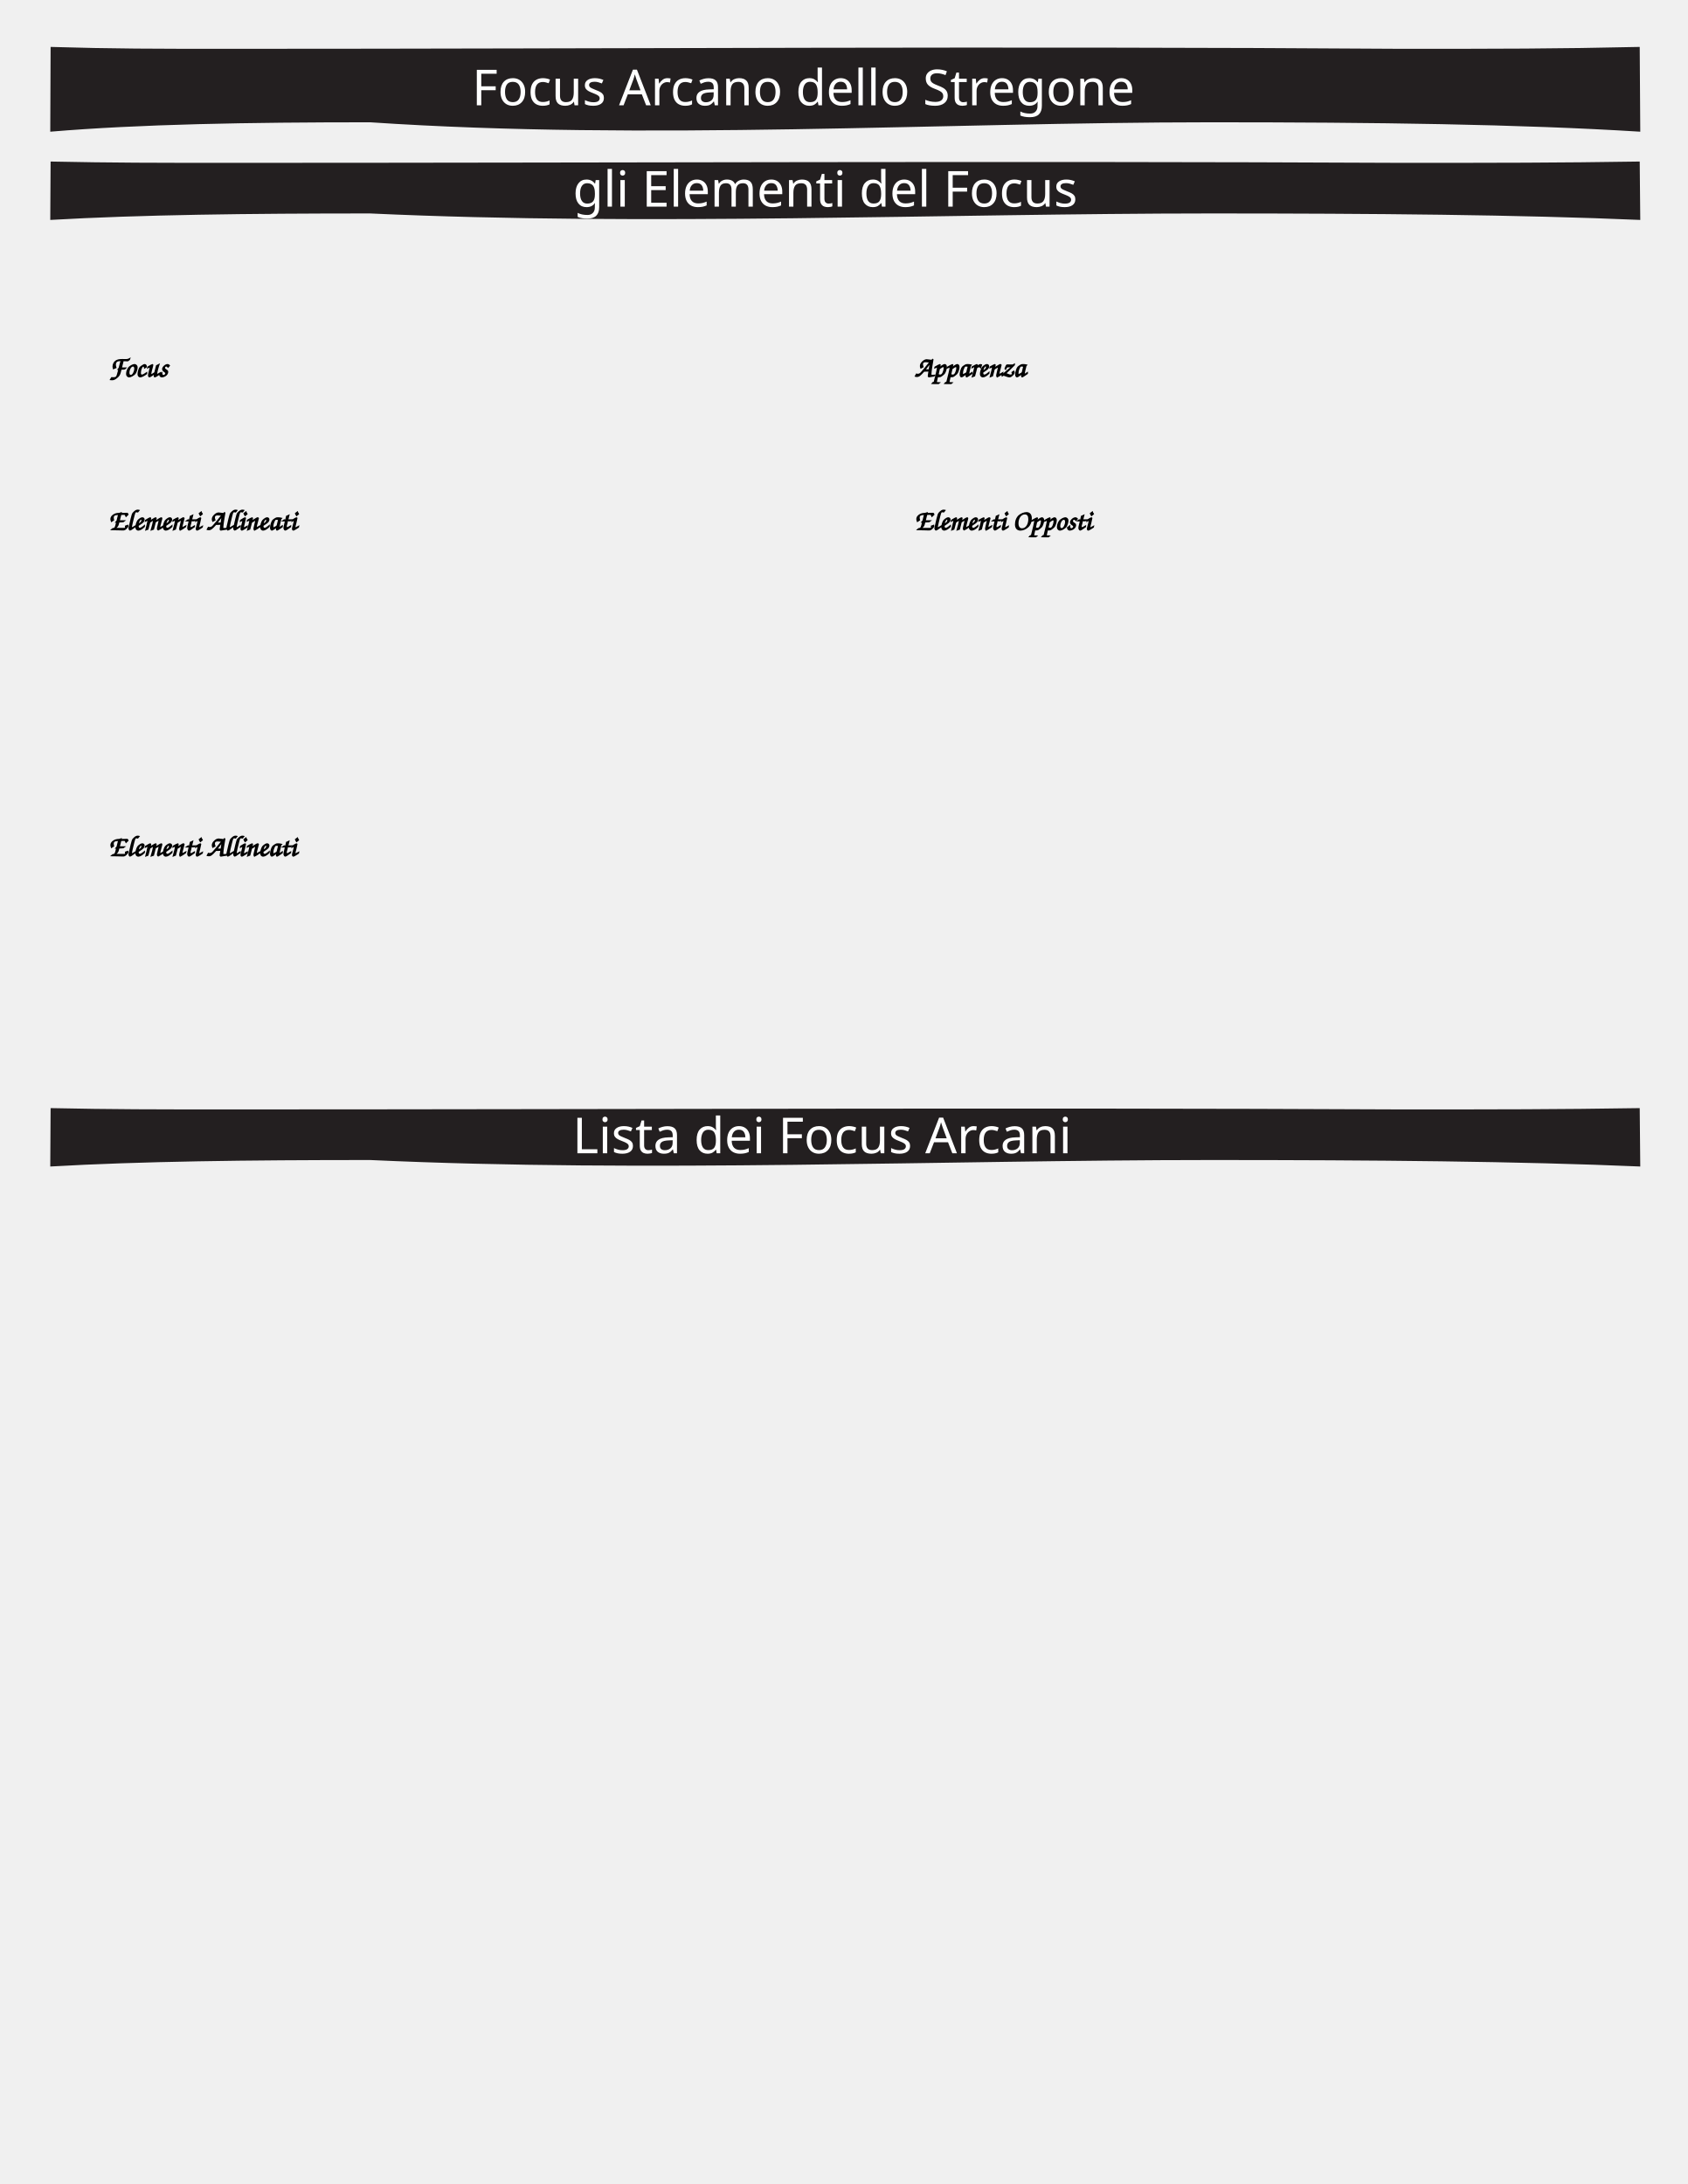
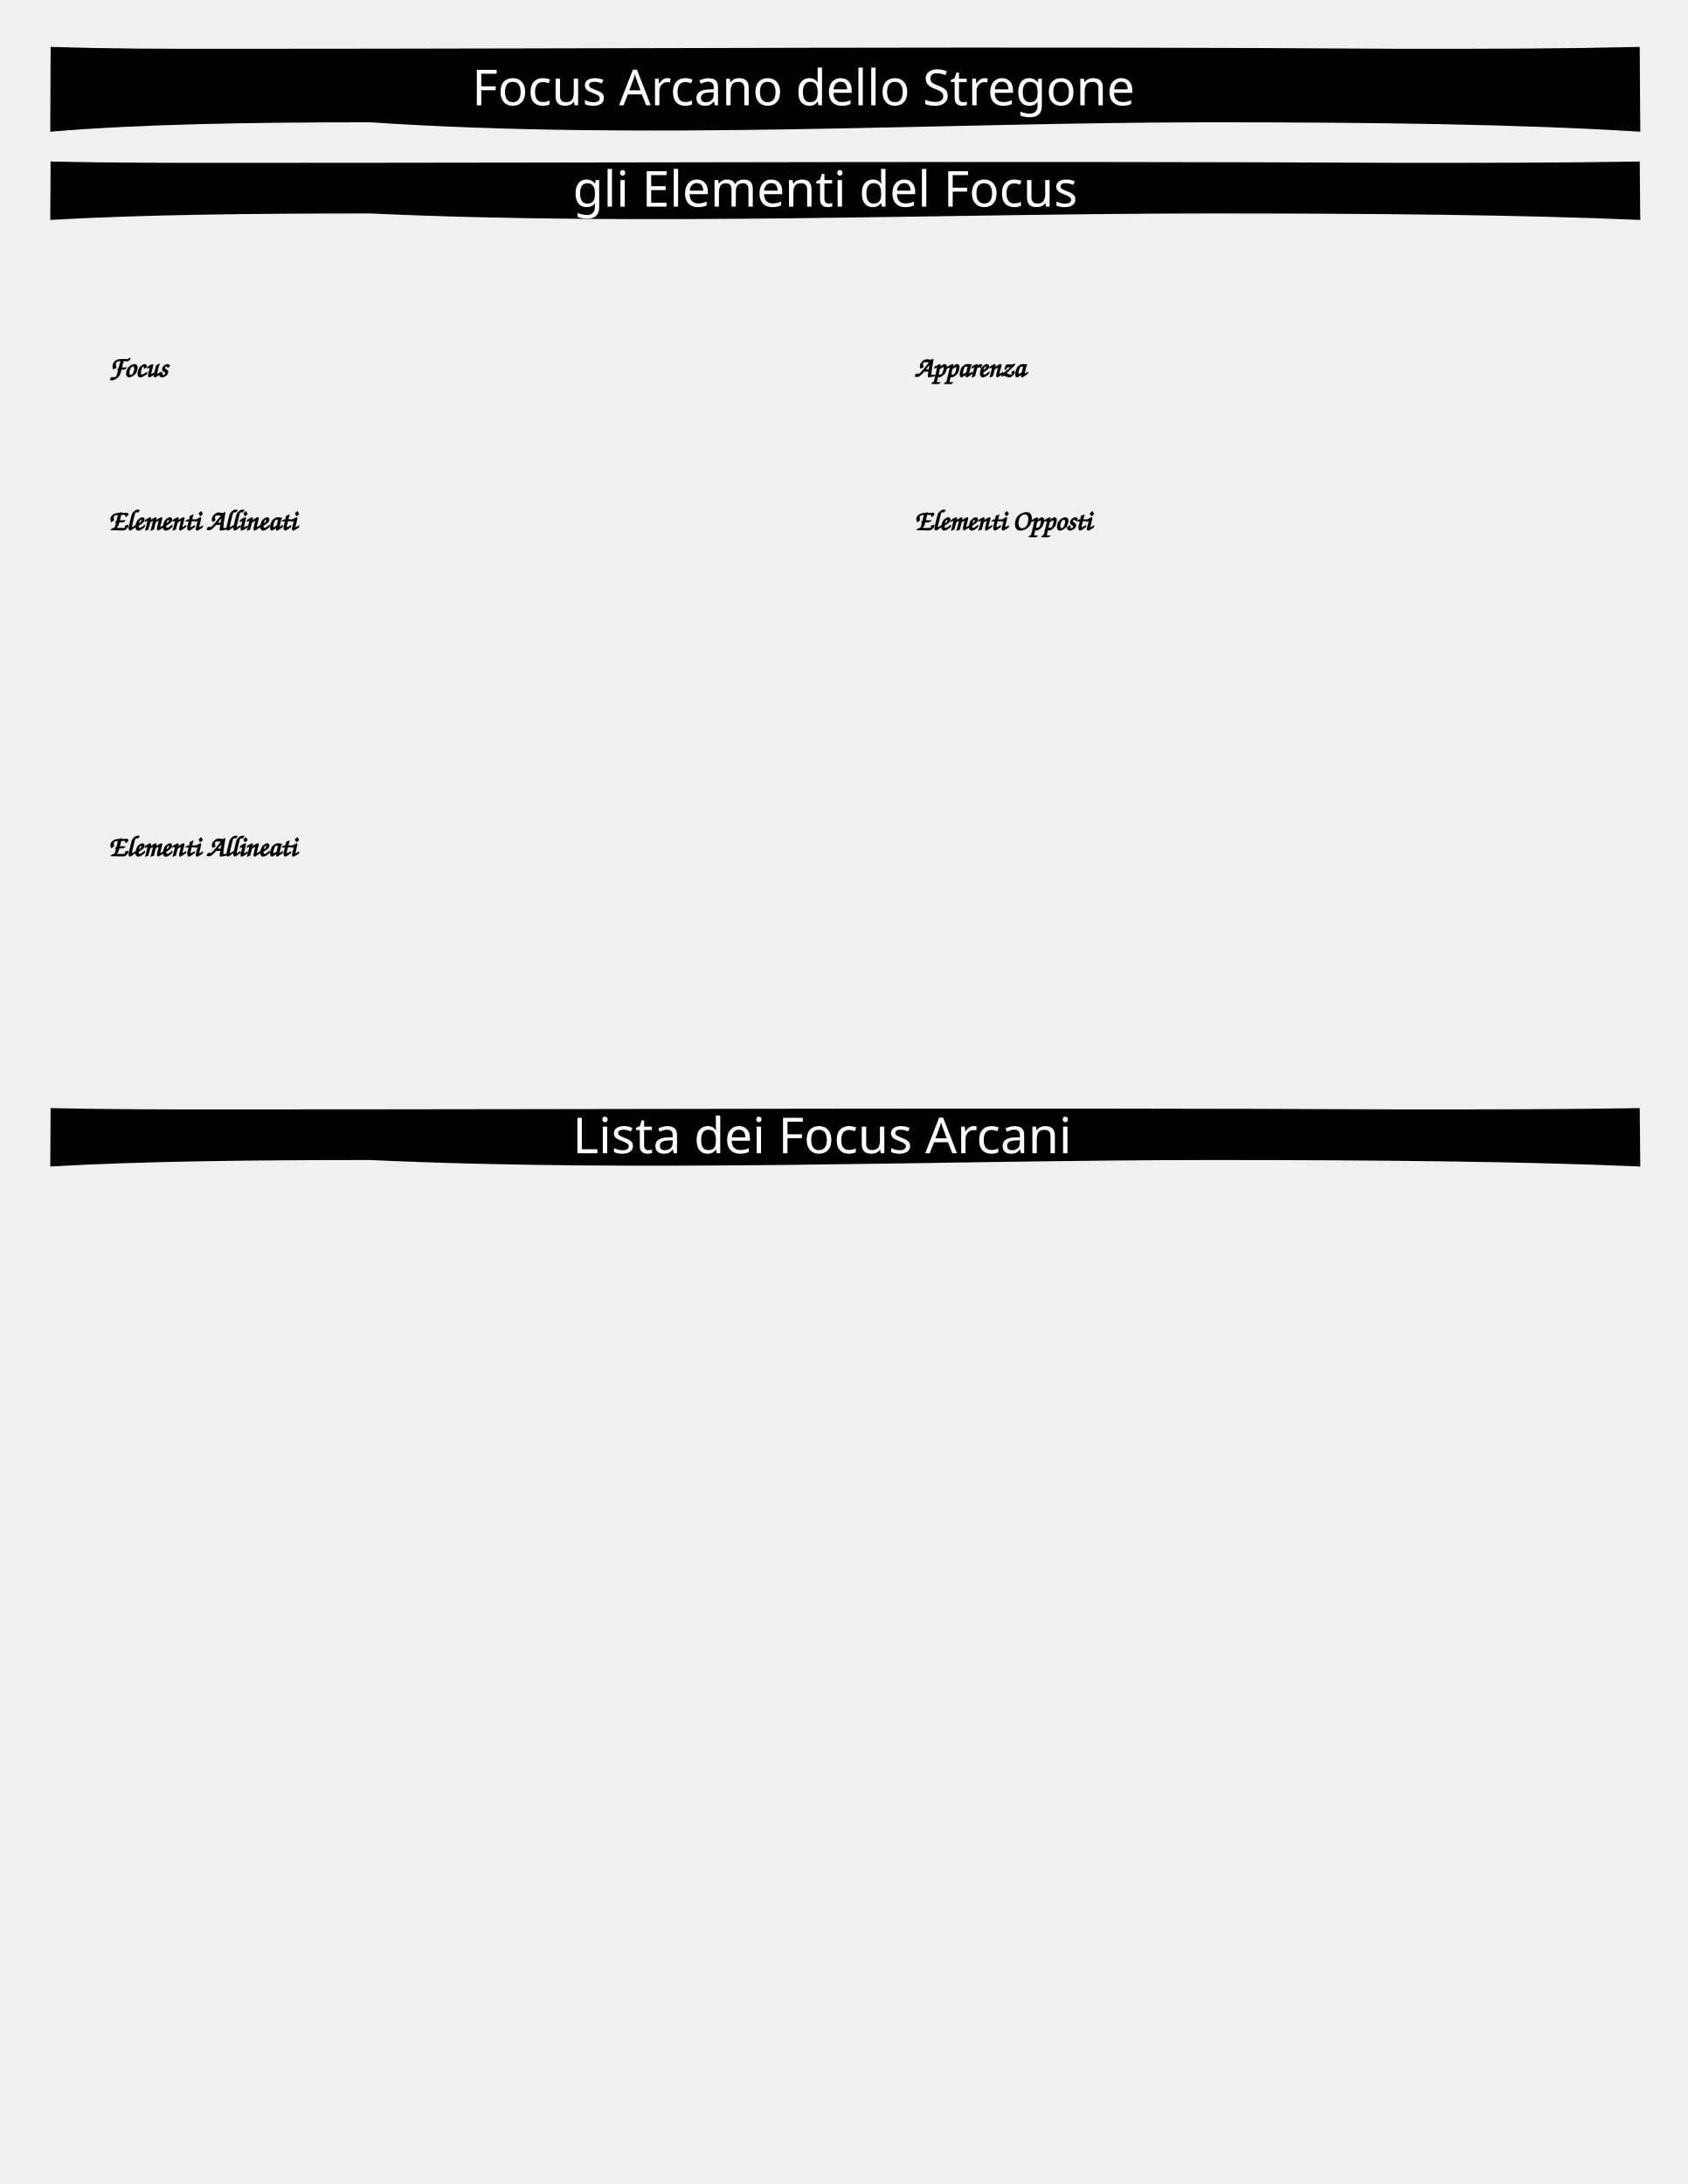
<svg xmlns="http://www.w3.org/2000/svg" id="svg2" version="1.1" width="765" height="990" xml:space="preserve">
  <defs id="defs6">
    <clipPath clipPathUnits="userSpaceOnUse" id="clipPath16">
      <path d="m 18.214,524.219 239.5,0 0,21.181 -239.5,0 0,-21.181 z" id="path18" />
    </clipPath>
    <clipPath clipPathUnits="userSpaceOnUse" id="clipPath28">
      <path d="m 258.75,524.81 336,0 0,20.589 -336,0 0,-20.589 z" id="path30" />
    </clipPath>
    <clipPath clipPathUnits="userSpaceOnUse" id="clipPath40">
      <path d="m 402.5,572.972 191.5,0 0,21.09 -191.5,0 0,-21.09 z" id="path42" />
    </clipPath>
    <clipPath clipPathUnits="userSpaceOnUse" id="clipPath52">
      <path d="m 215.003,593.824 -4.733,-20.999 191.48,0 0,21.089 -186.747,-0.09 z" id="path54" />
    </clipPath>
    <clipPath clipPathUnits="userSpaceOnUse" id="clipPath64">
      <path d="m 18,572.972 191.5,0 0,21.09 -191.5,0 0,-21.09 z" id="path66" />
    </clipPath>
    <clipPath clipPathUnits="userSpaceOnUse" id="clipPath76">
      <path d="m 354.166,752.422 239.834,0 0,21.181 -239.834,0 0,-21.181 z" id="path78" />
    </clipPath>
    <clipPath clipPathUnits="userSpaceOnUse" id="clipPath88">
      <path d="m 18,752.424 336.001,0 0,21.179 -336.001,0 0,-21.179 z" id="path90" />
    </clipPath>
    <clipPath clipPathUnits="userSpaceOnUse" id="clipPath100">
      <path d="M 0,0 612,0 612,792 0,792 0,0 z" id="path102" />
    </clipPath>
    <clipPath clipPathUnits="userSpaceOnUse" id="clipPath454">
      <path d="m 143.973,562.062 39.577,0 0,44.819 -39.577,0 0,-44.819 z" id="path456" />
    </clipPath>
    <clipPath clipPathUnits="userSpaceOnUse" id="clipPath478">
      <path d="M 0,0 612,0 612,792 0,792 0,0 z" id="path480" />
    </clipPath>
    <clipPath clipPathUnits="userSpaceOnUse" id="clipPath498">
      <path d="M 0,0 612,0 612,792 0,792 0,0 z" id="path500" />
    </clipPath>
    <clipPath clipPathUnits="userSpaceOnUse" id="clipPath558">
      <path d="M 0,0 612,0 612,792 0,792 0,0 z" id="path560" />
    </clipPath>
    <clipPath clipPathUnits="userSpaceOnUse" id="clipPath594">
      <path d="M 0,0 612,0 612,792 0,792 0,0 z" id="path596" />
    </clipPath>
    <clipPath clipPathUnits="userSpaceOnUse" id="clipPath630">
      <path d="M 0,0 612,0 612,792 0,792 0,0 z" id="path632" />
    </clipPath>
    <clipPath clipPathUnits="userSpaceOnUse" id="clipPath666">
      <path d="M 0,0 612,0 612,792 0,792 0,0 z" id="path668" />
    </clipPath>
    <clipPath clipPathUnits="userSpaceOnUse" id="clipPath702">
      <path d="M 0,0 612,0 612,792 0,792 0,0 z" id="path704" />
    </clipPath>
    <clipPath clipPathUnits="userSpaceOnUse" id="clipPath738">
      <path d="M 0,0 612,0 612,792 0,792 0,0 z" id="path740" />
    </clipPath>
    <clipPath clipPathUnits="userSpaceOnUse" id="clipPath790">
      <path d="M 0,0 612,0 612,792 0,792 0,0 z" id="path792" />
    </clipPath>
    <clipPath clipPathUnits="userSpaceOnUse" id="clipPath828">
      <path d="m 18.214,409.537 239.5,0 0,21.181 -239.5,0 0,-21.181 z" id="path830" />
    </clipPath>
    <clipPath clipPathUnits="userSpaceOnUse" id="clipPath844">
      <path d="m 18.535,246.518 239.501,0 0,21.181 -239.501,0 0,-21.181 z" id="path846" />
    </clipPath>
    <clipPath clipPathUnits="userSpaceOnUse" id="clipPath860">
      <path d="m 18.428,106.4 239.5,0 0,21.181 -239.5,0 0,-21.181 z" id="path862" />
    </clipPath>
    <clipPath clipPathUnits="userSpaceOnUse" id="clipPath884">
      <path d="M 0,0 612,0 612,792 0,792 0,0 z" id="path886" />
    </clipPath>
  </defs>
  <g id="layer4" style="display:inline">
    <g transform="translate(0,-320.4284)" id="g3912">
      <text xml:space="preserve" style="font-size:11px;font-style:normal;font-variant:normal;font-weight:normal;font-stretch:normal;text-align:start;line-height:125%;letter-spacing:0px;word-spacing:0px;writing-mode:lr-tb;text-anchor:start;fill:#000000;fill-opacity:1;stroke:none;display:inline;font-family:Comic Sans MS;-inkscape-font-specification:Comic Sans MS" x="49.043" y="491.326" id="text3480">
        <tspan id="tspan3482" x="49.043" y="491.326" style="font-size:13px;font-style:normal;font-variant:normal;font-weight:bold;font-stretch:normal;text-align:start;line-height:125%;writing-mode:lr-tb;text-anchor:start;font-family:Comic Sans MS;-inkscape-font-specification:Comic Sans MS Bold">Focus</tspan>
      </text>
      <flowRoot transform="translate(-602.9826,56.62547)" style="font-size:10px;font-style:normal;font-variant:normal;font-weight:normal;font-stretch:normal;text-align:justify;line-height:125%;letter-spacing:0px;word-spacing:0px;writing-mode:lr-tb;text-anchor:start;fill:#000000;fill-opacity:1;stroke:none;font-family:Comic Sans MS;-inkscape-font-specification:Comic Sans MS" id="flowRoot3576" xml:space="preserve">
        <flowRegion id="flowRegion3578">
          <rect style="font-size:10px;font-style:normal;font-variant:normal;font-weight:normal;font-stretch:normal;text-align:justify;line-height:125%;writing-mode:lr-tb;text-anchor:start;font-family:Comic Sans MS;-inkscape-font-specification:Comic Sans MS" y="437.664" x="633.562" height="141.692" width="338.318" id="rect3580" />
        </flowRegion>
        <flowPara id="flowPara3339">Il Focus e' il nome della tipologia di magia alla quale ti sei dedicato. E' un legame tematico che tiene uniti i tuoi poteri in modo coerente. Il nome di ogni Focus contiene  un articolo davanti, cio' e' molto importante ai fini magici</flowPara>
      </flowRoot>
    </g>
    <flowRoot transform="translate(-605.9826,-328.0851)" style="font-size:12px;font-style:normal;font-variant:normal;font-weight:normal;font-stretch:normal;text-align:justify;line-height:125%;letter-spacing:0px;word-spacing:0px;writing-mode:lr;text-anchor:start;fill:#000000;fill-opacity:1;stroke:none;font-family:Comic Sans MS;-inkscape-font-specification:Comic Sans MS" id="flowRoot3674" xml:space="preserve">
      <flowRegion id="flowRegion3676">
        <rect style="font-size:12px;font-style:normal;font-variant:normal;font-weight:normal;font-stretch:normal;text-align:justify;line-height:125%;writing-mode:lr;text-anchor:start;font-family:Comic Sans MS;-inkscape-font-specification:Comic Sans MS" y="437.664" x="633.562" height="79.322" width="709.978" id="rect3678" />
      </flowRegion>
      <flowPara id="flowPara3309">Il Focus Arcano e' il punto cruciale del potere di uno Stregone, ed e' quell'elemento attorno al quale gravitano tutte le sue abilita'; e determina quale sorta di magie puo' utilizzare bene e quali .. non puo'. Ogni Focus e' composto da un numero di elementi descritti sotto.</flowPara>
    </flowRoot>
    <g id="g3311" transform="translate(0,-250.9701)">
      <text id="text3313" y="491.326" x="49.043" style="font-size:11px;font-style:normal;font-variant:normal;font-weight:normal;font-stretch:normal;text-align:start;line-height:125%;letter-spacing:0px;word-spacing:0px;writing-mode:lr-tb;text-anchor:start;fill:#000000;fill-opacity:1;stroke:none;display:inline;font-family:Comic Sans MS;-inkscape-font-specification:Comic Sans MS" xml:space="preserve">
        <tspan style="font-size:13px;font-style:normal;font-variant:normal;font-weight:bold;font-stretch:normal;text-align:start;line-height:125%;writing-mode:lr-tb;text-anchor:start;font-family:Comic Sans MS;-inkscape-font-specification:Comic Sans MS Bold" y="491.326" x="49.043" id="tspan3315">Elementi Allineati</tspan>
      </text>
      <flowRoot xml:space="preserve" id="flowRoot3317" style="font-size:10px;font-style:normal;font-variant:normal;font-weight:normal;font-stretch:normal;text-align:justify;line-height:125%;letter-spacing:0px;word-spacing:0px;writing-mode:lr-tb;text-anchor:start;fill:#000000;fill-opacity:1;stroke:none;font-family:Comic Sans MS;-inkscape-font-specification:Comic Sans MS" transform="translate(-602.9826,56.62547)">
        <flowRegion id="flowRegion3319">
          <rect id="rect3321" width="338.318" height="141.692" x="633.562" y="437.664" style="font-size:10px;font-style:normal;font-variant:normal;font-weight:normal;font-stretch:normal;text-align:justify;line-height:125%;writing-mode:lr-tb;text-anchor:start;font-family:Comic Sans MS;-inkscape-font-specification:Comic Sans MS" />
        </flowRegion>
        <flowPara id="flowPara3323">Gli Elementi Allineati di un Focus sono quelli che definiscono la specializzazione di uno Stregone, e definiscono quelle tipologie di magie in cui egli eccelle. <flowSpan style="font-weight:bold;-inkscape-font-specification:Comic Sans MS Bold" id="flowSpan3325">Quando usi Casta una Magia</flowSpan>, se la magia che tu descrivi rientra in uno o piu' elementi Allineati, allora il bonus minimo che puoi avere e' +1. Cio' si applica anche a Magia Nera e ControIncantesimo, quando possibile.</flowPara>
        <flowPara id="flowPara3327">Lo Stregone puo' ancora lanciare magie che non rientrano tra gli elementi Allineati; quando lo fanno ottengono una penalita' di -1 al tiro. I poteri di uno Stregone sono vasti e variegati, ma essi hanno pratica solo con gli elementi Allineati.</flowPara>
      </flowRoot>
    </g>
    <g id="g3329" transform="translate(365.2787,-320.4284)">
      <text id="text3331" y="491.326" x="49.043" style="font-size:11px;font-style:normal;font-variant:normal;font-weight:normal;font-stretch:normal;text-align:start;line-height:125%;letter-spacing:0px;word-spacing:0px;writing-mode:lr-tb;text-anchor:start;fill:#000000;fill-opacity:1;stroke:none;display:inline;font-family:Comic Sans MS;-inkscape-font-specification:Comic Sans MS" xml:space="preserve">
        <tspan style="font-size:13px;font-style:normal;font-variant:normal;font-weight:bold;font-stretch:normal;text-align:start;line-height:125%;writing-mode:lr-tb;text-anchor:start;font-family:Comic Sans MS;-inkscape-font-specification:Comic Sans MS Bold" y="491.326" x="49.043" id="tspan3333">Apparenza</tspan>
      </text>
      <flowRoot xml:space="preserve" id="flowRoot3335" style="font-size:10px;font-style:normal;font-variant:normal;font-weight:normal;font-stretch:normal;text-align:justify;line-height:125%;letter-spacing:0px;word-spacing:0px;writing-mode:lr-tb;text-anchor:start;fill:#000000;fill-opacity:1;stroke:none;font-family:Comic Sans MS;-inkscape-font-specification:Comic Sans MS" transform="translate(-602.9826,56.62547)">
        <flowRegion id="flowRegion3337">
          <rect id="rect3339" width="338.318" height="141.692" x="633.562" y="437.664" style="font-size:10px;font-style:normal;font-variant:normal;font-weight:normal;font-stretch:normal;text-align:justify;line-height:125%;writing-mode:lr-tb;text-anchor:start;font-family:Comic Sans MS;-inkscape-font-specification:Comic Sans MS" />
        </flowRegion>
        <flowPara id="flowPara3341">Il tuo legame magico col potere ti ha alterato in strani ed inusuali modi. Ogni Focus ha un set di opzioni per l'Apparenza. Selezionane uno dalla lista.</flowPara>
      </flowRoot>
    </g>
    <g transform="translate(365.2787,-250.9701)" id="g3343">
      <text xml:space="preserve" style="font-size:11px;font-style:normal;font-variant:normal;font-weight:normal;font-stretch:normal;text-align:start;line-height:125%;letter-spacing:0px;word-spacing:0px;writing-mode:lr-tb;text-anchor:start;fill:#000000;fill-opacity:1;stroke:none;display:inline;font-family:Comic Sans MS;-inkscape-font-specification:Comic Sans MS" x="49.043" y="491.326" id="text3345">
        <tspan id="tspan3347" x="49.043" y="491.326" style="font-size:13px;font-style:normal;font-variant:normal;font-weight:bold;font-stretch:normal;text-align:start;line-height:125%;writing-mode:lr-tb;text-anchor:start;font-family:Comic Sans MS;-inkscape-font-specification:Comic Sans MS Bold">Elementi Opposti</tspan>
      </text>
      <flowRoot transform="translate(-602.9826,56.62547)" style="font-size:10px;font-style:normal;font-variant:normal;font-weight:normal;font-stretch:normal;text-align:justify;line-height:125%;letter-spacing:0px;word-spacing:0px;writing-mode:lr-tb;text-anchor:start;fill:#000000;fill-opacity:1;stroke:none;font-family:Comic Sans MS;-inkscape-font-specification:Comic Sans MS" id="flowRoot3349" xml:space="preserve">
        <flowRegion id="flowRegion3351">
          <rect style="font-size:10px;font-style:normal;font-variant:normal;font-weight:normal;font-stretch:normal;text-align:justify;line-height:125%;writing-mode:lr-tb;text-anchor:start;font-family:Comic Sans MS;-inkscape-font-specification:Comic Sans MS" y="437.664" x="633.562" height="141.692" width="338.318" id="rect3353" />
        </flowRegion>
        <flowPara id="flowPara3361">Gli Elementi Opposti di un Focus sono quelli che definiscono i limiti di uno Stregone. Ogni Focus ha 2 Opposti - uno di essi gli proibisce l'utilizzo magico in base alle finalita' della magia, l'altro gli proibisce l'utilizzo magico in base al metodo. </flowPara>
        <flowPara id="flowPara3363">Ad esempio, Il Drago ha come Opposti "Curare e Riparare" e "Usare Sotterfugi"; il primo impedisce allo Stregone dall'usare magie di cura/riparazione, e il secondo gli impedisce di usare magia come sotterfugio. </flowPara>
        <flowPara id="flowPara3365">Lo Stregone non puo' MAI usare una magia che ricade dentro gli Elementi Opposti, cio' include anche Magia Nera e ControIncantesimo.</flowPara>
      </flowRoot>
    </g>
    <g transform="translate(0,-103.1799)" id="g3367">
      <text xml:space="preserve" style="font-size:11px;font-style:normal;font-variant:normal;font-weight:normal;font-stretch:normal;text-align:start;line-height:125%;letter-spacing:0px;word-spacing:0px;writing-mode:lr-tb;text-anchor:start;fill:#000000;fill-opacity:1;stroke:none;display:inline;font-family:Comic Sans MS;-inkscape-font-specification:Comic Sans MS" x="49.043" y="491.326" id="text3369">
        <tspan id="tspan3371" x="49.043" y="491.326" style="font-size:13px;font-style:normal;font-variant:normal;font-weight:bold;font-stretch:normal;text-align:start;line-height:125%;writing-mode:lr-tb;text-anchor:start;font-family:Comic Sans MS;-inkscape-font-specification:Comic Sans MS Bold">Elementi Allineati</tspan>
      </text>
      <flowRoot transform="translate(-602.9826,56.62547)" style="font-size:10px;font-style:normal;font-variant:normal;font-weight:normal;font-stretch:normal;text-align:justify;line-height:125%;letter-spacing:0px;word-spacing:0px;writing-mode:lr-tb;text-anchor:start;fill:#000000;fill-opacity:1;stroke:none;font-family:Comic Sans MS;-inkscape-font-specification:Comic Sans MS" id="flowRoot3373" xml:space="preserve">
        <flowRegion id="flowRegion3375">
          <rect style="font-size:10px;font-style:normal;font-variant:normal;font-weight:normal;font-stretch:normal;text-align:justify;line-height:125%;writing-mode:lr-tb;text-anchor:start;font-family:Comic Sans MS;-inkscape-font-specification:Comic Sans MS" y="437.664" x="633.562" height="157.071" width="702.288" id="rect3377" />
        </flowRegion>
        <flowPara id="flowPara3386">Ci sono 3 mosse avanzate che lo Stregone puo' utilizzare per alterare la natura del proprio Focus Arcano: Prodigio, ArciStregone e Oltre il Limite. Oltre il Limite e' molto semplice, mentre gli altri due possono essere un po' piu' complicati.</flowPara>
        <flowPara id="flowPara3388">
          <flowSpan style="font-weight:bold;-inkscape-font-specification:Comic Sans MS Bold" id="flowSpan3396">Esempio</flowSpan>, uno Stregone de Il Drago non puo' selezionare "Utilizzare Forza Bruta", de La Maschera, come elemento Opposto, perche' tra gli Allineati de Il drago compare Distruzione Sconsiderata.</flowPara>
        <flowPara id="flowPara3390">
          <flowSpan style="font-weight:bold;-inkscape-font-specification:Comic Sans MS Bold" id="flowSpan3398">Altro esempio</flowSpan>, Un Stregone de Il Drago sale al livello due e decide di prendere Prodigio. Quindi, egli seleziona L'Orologio, aggiunge "Regola lo Scorrere del Tempo" tra gli Allineati, e  "Manipolare Emozioni" tra gli Opposti. Il risultato finale sara':</flowPara>
        <flowPara id="flowPara3392">
          <flowSpan style="font-weight:bold;-inkscape-font-specification:Comic Sans MS Bold" id="flowSpan3400">Allineati</flowSpan>: Forma del Drago, Crea e Controlla Fiamme, Distruzione Sconsiderata, Regola lo Scorrere del Tempo.</flowPara>
        <flowPara id="flowPara3394">
          <flowSpan style="font-weight:bold;-inkscape-font-specification:Comic Sans MS Bold" id="flowSpan3402">Opposti</flowSpan>: Usare Sotterfugi, Curare o Riparare, Manipolare Emozioni.</flowPara>
      </flowRoot>
    </g>
    <flowRoot xml:space="preserve" id="flowRoot3416" style="font-size:10px;font-style:normal;font-variant:normal;font-weight:normal;font-stretch:normal;text-align:justify;line-height:125%;letter-spacing:0px;word-spacing:0px;writing-mode:lr-tb;text-anchor:start;fill:#000000;fill-opacity:1;stroke:none;font-family:Comic Sans MS;-inkscape-font-specification:Comic Sans MS" transform="translate(-608.9826,98.71118)">
      <flowRegion id="flowRegion3418">
        <rect id="rect3420" width="350.28" height="130.585" x="633.562" y="437.664" style="font-size:10px;font-style:normal;font-variant:normal;font-weight:normal;font-stretch:normal;text-align:justify;line-height:125%;writing-mode:lr-tb;text-anchor:start;font-family:Comic Sans MS;-inkscape-font-specification:Comic Sans MS" />
      </flowRegion>
      <flowPara id="flowPara3428" style="font-weight:bold;-inkscape-font-specification:Comic Sans MS Bold">Focus: L'Abisso</flowPara>
      <flowPara id="flowPara3430">
        <flowSpan id="flowSpan3439" style="font-weight:bold;-inkscape-font-specification:Comic Sans MS Bold">Apparenza</flowSpan>: Occhi Mancanti, Arto Sostituito, o Tocco di Marciume</flowPara>
      <flowPara id="flowPara3433">
        <flowSpan id="flowSpan3441" style="font-weight:bold;-inkscape-font-specification:Comic Sans MS Bold">Allineati</flowSpan>: Evoca Orrori, Corruzione degli Innocenti, Transfigura carne viva</flowPara>
      <flowPara id="flowPara3435">
        <flowSpan id="flowSpan3443" style="font-weight:bold;-inkscape-font-specification:Comic Sans MS Bold">Opposti</flowSpan>: Purificazione o Potenziamento, Usare magie che non incutono Timore</flowPara>
    </flowRoot>
    <flowRoot transform="translate(-608.9826,168.9558)" style="font-size:10px;font-style:normal;font-variant:normal;font-weight:normal;font-stretch:normal;text-align:justify;line-height:125%;letter-spacing:0px;word-spacing:0px;writing-mode:lr-tb;text-anchor:start;fill:#000000;fill-opacity:1;stroke:none;font-family:Comic Sans MS;-inkscape-font-specification:Comic Sans MS" id="flowRoot3445" xml:space="preserve">
      <flowRegion id="flowRegion3447">
        <rect style="font-size:10px;font-style:normal;font-variant:normal;font-weight:normal;font-stretch:normal;text-align:justify;line-height:125%;writing-mode:lr-tb;text-anchor:start;font-family:Comic Sans MS;-inkscape-font-specification:Comic Sans MS" y="437.664" x="633.562" height="115.206" width="351.134" id="rect3449" />
      </flowRegion>
      <flowPara id="flowPara3451" style="font-weight:bold;-inkscape-font-specification:Comic Sans MS Bold">Focus: L'Orologio</flowPara>
      <flowPara id="flowPara3455">
        <flowSpan style="font-weight:bold;-inkscape-font-specification:Comic Sans MS Bold" id="flowSpan3457">Apparenza</flowSpan>: Pupille a forma di Clessidra, Vecchio OltreModo, Ticchettio al posto del battito cardiaco.</flowPara>
      <flowPara id="flowPara3459">
        <flowSpan style="font-weight:bold;-inkscape-font-specification:Comic Sans MS Bold" id="flowSpan3461">Allineati</flowSpan>: Regola lo Scorrere del Tempo, Blocca Vecchiaia e Movimento, Corrodi fino alla Polvere.</flowPara>
      <flowPara id="flowPara3463">
        <flowSpan style="font-weight:bold;-inkscape-font-specification:Comic Sans MS Bold" id="flowSpan3465">Opposti</flowSpan>: Manipolare Emozioni, Muovere Cose.</flowPara>
    </flowRoot>
    <flowRoot xml:space="preserve" id="flowRoot3489" style="font-size:10px;font-style:normal;font-variant:normal;font-weight:normal;font-stretch:normal;text-align:justify;line-height:125%;letter-spacing:0px;word-spacing:0px;writing-mode:lr-tb;text-anchor:start;fill:#000000;fill-opacity:1;stroke:none;font-family:Comic Sans MS;-inkscape-font-specification:Comic Sans MS" transform="translate(-608.9826,253.9319)">
      <flowRegion id="flowRegion3491">
        <rect id="rect3493" width="351.988" height="139.129" x="633.562" y="437.664" style="font-size:10px;font-style:normal;font-variant:normal;font-weight:normal;font-stretch:normal;text-align:justify;line-height:125%;writing-mode:lr-tb;text-anchor:start;font-family:Comic Sans MS;-inkscape-font-specification:Comic Sans MS" />
      </flowRegion>
      <flowPara id="flowPara3495" style="font-weight:bold;-inkscape-font-specification:Comic Sans MS Bold">Focus: Il Drago </flowPara>
      <flowPara id="flowPara3499">
        <flowSpan id="flowSpan3501" style="font-weight:bold;-inkscape-font-specification:Comic Sans MS Bold">Apparenza</flowSpan>: Aura di Calore, Coda di Drago, Scaglie sul Corpo</flowPara>
      <flowPara id="flowPara3503">
        <flowSpan id="flowSpan3505" style="font-weight:bold;-inkscape-font-specification:Comic Sans MS Bold">Allineati</flowSpan>: Forma del Drago, Brucia con Fuoco o Passione, Distruzzione Sconsiderata.</flowPara>
      <flowPara id="flowPara3507">
        <flowSpan id="flowSpan3509" style="font-weight:bold;-inkscape-font-specification:Comic Sans MS Bold">Opposti</flowSpan>: Curare o Riparare, Uare Sotterfugi</flowPara>
    </flowRoot>
    <flowRoot xml:space="preserve" id="flowRoot3511" style="font-size:10px;font-style:normal;font-variant:normal;font-weight:normal;font-stretch:normal;text-align:justify;line-height:125%;letter-spacing:0px;word-spacing:0px;writing-mode:lr-tb;text-anchor:start;fill:#000000;fill-opacity:1;stroke:none;font-family:Comic Sans MS;-inkscape-font-specification:Comic Sans MS" transform="translate(-608.9826,326.2518)">
      <flowRegion id="flowRegion3513">
        <rect id="rect3515" width="351.134" height="138.274" x="633.562" y="437.664" style="font-size:10px;font-style:normal;font-variant:normal;font-weight:normal;font-stretch:normal;text-align:justify;line-height:125%;writing-mode:lr-tb;text-anchor:start;font-family:Comic Sans MS;-inkscape-font-specification:Comic Sans MS" />
      </flowRegion>
      <flowPara id="flowPara3517">
        <flowSpan id="flowSpan3519" style="font-weight:bold;-inkscape-font-specification:Comic Sans MS Bold">Focus: La Foresta </flowSpan>
      </flowPara>
      <flowPara id="flowPara3521">
        <flowSpan id="flowSpan3523" style="font-weight:bold;-inkscape-font-specification:Comic Sans MS Bold">Apparenza</flowSpan>: Pelle Verde, Capelli Frondosi, Linfa d'Albero al posto del Sangue.</flowPara>
      <flowPara id="flowPara3525">
        <flowSpan id="flowSpan3527" style="font-weight:bold;-inkscape-font-specification:Comic Sans MS Bold">Allineati</flowSpan>: Crescita Dilagante, Disfare l'Artificiale, Comunione con la Natura.</flowPara>
      <flowPara id="flowPara3529">
        <flowSpan id="flowSpan3531" style="font-weight:bold;-inkscape-font-specification:Comic Sans MS Bold">Opposti</flowSpan>: Assistere o Creare qualcosa di Artificiale, Dissacrare l'Ordine Naturale delle Cose.</flowPara>
    </flowRoot>
    <flowRoot transform="translate(-608.9826,421.2425)" style="font-size:10px;font-style:normal;font-variant:normal;font-weight:normal;font-stretch:normal;text-align:justify;line-height:125%;letter-spacing:0px;word-spacing:0px;writing-mode:lr-tb;text-anchor:start;fill:#000000;fill-opacity:1;stroke:none;font-family:Comic Sans MS;-inkscape-font-specification:Comic Sans MS" id="flowRoot3533" xml:space="preserve">
      <flowRegion id="flowRegion3535">
        <rect style="font-size:10px;font-style:normal;font-variant:normal;font-weight:normal;font-stretch:normal;text-align:justify;line-height:125%;writing-mode:lr-tb;text-anchor:start;font-family:Comic Sans MS;-inkscape-font-specification:Comic Sans MS" y="437.664" x="633.562" height="134.002" width="348.571" id="rect3537" />
      </flowRegion>
      <flowPara id="flowPara3539" style="font-weight:bold;-inkscape-font-specification:Comic Sans MS Bold">Focus:  L'Orizzonte</flowPara>
      <flowPara id="flowPara3543">
        <flowSpan style="font-weight:bold;-inkscape-font-specification:Comic Sans MS Bold" id="flowSpan3545">Apparenza</flowSpan>: Aspetto Immacolato, Non Tocca Mai il Suolo, Niente Sangue.</flowPara>
      <flowPara id="flowPara3548">
        <flowSpan style="font-weight:bold;-inkscape-font-specification:Comic Sans MS Bold" id="flowSpan3550">Allineati</flowSpan>: Rivelare il Percorso, Purificazione, Garantire Liberta o Movimento.</flowPara>
      <flowPara id="flowPara3552">
        <flowSpan style="font-weight:bold;-inkscape-font-specification:Comic Sans MS Bold" id="flowSpan3554">Opposti</flowSpan>: Magie Elementali, Forzare o Reprimere Movimento</flowPara>
    </flowRoot>
    <flowRoot xml:space="preserve" id="flowRoot3578" style="font-size:10px;font-style:normal;font-variant:normal;font-weight:normal;font-stretch:normal;text-align:justify;line-height:125%;letter-spacing:0px;word-spacing:0px;writing-mode:lr-tb;text-anchor:start;fill:#000000;fill-opacity:1;stroke:none;font-family:Comic Sans MS;-inkscape-font-specification:Comic Sans MS" transform="translate(-245.3288,456.6232)">
      <flowRegion id="flowRegion3580">
        <rect id="rect3582" width="348.571" height="134.002" x="633.562" y="437.664" style="font-size:10px;font-style:normal;font-variant:normal;font-weight:normal;font-stretch:normal;text-align:justify;line-height:125%;writing-mode:lr-tb;text-anchor:start;font-family:Comic Sans MS;-inkscape-font-specification:Comic Sans MS" />
      </flowRegion>
      <flowPara id="flowPara3584" style="font-weight:bold;-inkscape-font-specification:Comic Sans MS Bold">Focus:  La Maschera</flowPara>
      <flowPara id="flowPara3588">
        <flowSpan id="flowSpan3590" style="font-weight:bold;-inkscape-font-specification:Comic Sans MS Bold">Apparenza</flowSpan>: Eterno Sorriso, Faccia da Poker, Palmi D'Argento</flowPara>
      <flowPara id="flowPara3592">
        <flowSpan id="flowSpan3594" style="font-weight:bold;-inkscape-font-specification:Comic Sans MS Bold">Allineati</flowSpan>: Ingannare il Prossimo, Evitare di Essere Notato, Astuti o Elaborati Piani.</flowPara>
      <flowPara id="flowPara3596">
        <flowSpan id="flowSpan3598" style="font-weight:bold;-inkscape-font-specification:Comic Sans MS Bold">Opposti</flowSpan>: Rompere la Finzione, Usare Forza Bruta.</flowPara>
    </flowRoot>
    <flowRoot transform="translate(-245.3288,98.71115)" style="font-size:10px;font-style:normal;font-variant:normal;font-weight:normal;font-stretch:normal;text-align:justify;line-height:125%;letter-spacing:0px;word-spacing:0px;writing-mode:lr-tb;text-anchor:start;fill:#000000;fill-opacity:1;stroke:none;font-family:Comic Sans MS;-inkscape-font-specification:Comic Sans MS" id="flowRoot3622" xml:space="preserve">
      <flowRegion id="flowRegion3624">
        <rect style="font-size:10px;font-style:normal;font-variant:normal;font-weight:normal;font-stretch:normal;text-align:justify;line-height:125%;writing-mode:lr-tb;text-anchor:start;font-family:Comic Sans MS;-inkscape-font-specification:Comic Sans MS" y="437.664" x="633.562" height="130.585" width="350.28" id="rect3626" />
      </flowRegion>
      <flowPara id="flowPara3628" style="font-weight:bold;-inkscape-font-specification:Comic Sans MS Bold">Focus: Le Stelle </flowPara>
      <flowPara id="flowPara3632">
        <flowSpan style="font-weight:bold;-inkscape-font-specification:Comic Sans MS Bold" id="flowSpan3634">Apparenza</flowSpan>: Acconciature Spaziali, macchie dorate sulla pelle, pupille a forma di stella.</flowPara>
      <flowPara id="flowPara3636">
        <flowSpan style="font-weight:bold;-inkscape-font-specification:Comic Sans MS Bold" id="flowSpan3638">Allineati</flowSpan>: Predire il Futuro, Chiamate attraverso lo Spazio, Staccare il Velo</flowPara>
      <flowPara id="flowPara3640">
        <flowSpan style="font-weight:bold;-inkscape-font-specification:Comic Sans MS Bold" id="flowSpan3642">Opposti</flowSpan>: Terra e Pietra, Nascondere il Vero.</flowPara>
    </flowRoot>
    <flowRoot xml:space="preserve" id="flowRoot3650" style="font-size:10px;font-style:normal;font-variant:normal;font-weight:normal;font-stretch:normal;text-align:justify;line-height:125%;letter-spacing:0px;word-spacing:0px;writing-mode:lr-tb;text-anchor:start;fill:#000000;fill-opacity:1;stroke:none;font-family:Comic Sans MS;-inkscape-font-specification:Comic Sans MS" transform="translate(-245.3288,177.7232)">
      <flowRegion id="flowRegion3652">
        <rect id="rect3654" width="350.28" height="130.585" x="633.562" y="437.664" style="font-size:10px;font-style:normal;font-variant:normal;font-weight:normal;font-stretch:normal;text-align:justify;line-height:125%;writing-mode:lr-tb;text-anchor:start;font-family:Comic Sans MS;-inkscape-font-specification:Comic Sans MS" />
      </flowRegion>
      <flowPara style="font-weight:bold;-inkscape-font-specification:Comic Sans MS Bold" id="flowPara3656">Focus: La Tempesta</flowPara>
      <flowPara id="flowPara3658">
        <flowSpan id="flowSpan3660" style="font-weight:bold;-inkscape-font-specification:Comic Sans MS Bold">Apparenza</flowSpan>: Aura di Vento, pelle  color porpora, tocco elettrostatico.</flowPara>
      <flowPara id="flowPara3662">
        <flowSpan id="flowSpan3664" style="font-weight:bold;-inkscape-font-specification:Comic Sans MS Bold">Allineati</flowSpan>: Foschie e Fulmini, Controllo Vento e Pioggia, Muoversi come il Vento.</flowPara>
      <flowPara id="flowPara3666">
        <flowSpan id="flowSpan3668" style="font-weight:bold;-inkscape-font-specification:Comic Sans MS Bold">Opposti</flowSpan>: Stasi e Calma, Creare qualcosa di Solido e Permanente.</flowPara>
    </flowRoot>
    <flowRoot transform="translate(-245.3288,256.7353)" style="font-size:10px;font-style:normal;font-variant:normal;font-weight:normal;font-stretch:normal;text-align:justify;line-height:125%;letter-spacing:0px;word-spacing:0px;writing-mode:lr-tb;text-anchor:start;fill:#000000;fill-opacity:1;stroke:none;font-family:Comic Sans MS;-inkscape-font-specification:Comic Sans MS" id="flowRoot3670" xml:space="preserve">
      <flowRegion id="flowRegion3672">
        <rect style="font-size:10px;font-style:normal;font-variant:normal;font-weight:normal;font-stretch:normal;text-align:justify;line-height:125%;writing-mode:lr-tb;text-anchor:start;font-family:Comic Sans MS;-inkscape-font-specification:Comic Sans MS" y="437.664" x="633.562" height="130.585" width="350.28" id="rect3674" />
      </flowRegion>
      <flowPara id="flowPara3676" style="font-weight:bold;-inkscape-font-specification:Comic Sans MS Bold">Focus: La Torre </flowPara>
      <flowPara id="flowPara3678">
        <flowSpan style="font-weight:bold;-inkscape-font-specification:Comic Sans MS Bold" id="flowSpan3680">Apparenza</flowSpan>: Occhi di Mercurio, Arti Metallici, Sangue di Mercurio.</flowPara>
      <flowPara id="flowPara3682">
        <flowSpan style="font-weight:bold;-inkscape-font-specification:Comic Sans MS Bold" id="flowSpan3684">Allineati</flowSpan>: Scudo contro i Danni, Donare Forza al Debole, Ferro e Acciaio.</flowPara>
      <flowPara id="flowPara3686">
        <flowSpan style="font-weight:bold;-inkscape-font-specification:Comic Sans MS Bold" id="flowSpan3688">Opposti</flowSpan>: Evadere o Fuggire, Usare Magia per Interesse Personale</flowPara>
    </flowRoot>
    <flowRoot xml:space="preserve" id="flowRoot3690" style="font-size:10px;font-style:normal;font-variant:normal;font-weight:normal;font-stretch:normal;text-align:justify;line-height:125%;letter-spacing:0px;word-spacing:0px;writing-mode:lr-tb;text-anchor:start;fill:#000000;fill-opacity:1;stroke:none;font-family:Comic Sans MS;-inkscape-font-specification:Comic Sans MS" transform="translate(-245.3288,323.4037)">
      <flowRegion id="flowRegion3692">
        <rect id="rect3694" width="350.28" height="130.585" x="633.562" y="437.664" style="font-size:10px;font-style:normal;font-variant:normal;font-weight:normal;font-stretch:normal;text-align:justify;line-height:125%;writing-mode:lr-tb;text-anchor:start;font-family:Comic Sans MS;-inkscape-font-specification:Comic Sans MS" />
      </flowRegion>
      <flowPara style="font-weight:bold;-inkscape-font-specification:Comic Sans MS Bold" id="flowPara3696">Focus: Il Crepuscolo</flowPara>
      <flowPara id="flowPara3698">
        <flowSpan id="flowSpan3700" style="font-weight:bold;-inkscape-font-specification:Comic Sans MS Bold">Apparenza</flowSpan>: Occhi come pece, Ombra Mancante, Corpo Monocromatico </flowPara>
      <flowPara id="flowPara3702">
        <flowSpan id="flowSpan3704" style="font-weight:bold;-inkscape-font-specification:Comic Sans MS Bold">Allineati</flowSpan>: Danzare con le Ombre, Incitare Terrore e Panico, Celare il Vero.</flowPara>
      <flowPara id="flowPara3706">
        <flowSpan id="flowSpan3708" style="font-weight:bold;-inkscape-font-specification:Comic Sans MS Bold">Opposti</flowSpan>: Fuoco e Luce, Rumore e Chiasso, Essere Rumoroso o Scontato.</flowPara>
    </flowRoot>
    <flowRoot transform="translate(-245.3288,389.9695)" style="font-size:10px;font-style:normal;font-variant:normal;font-weight:normal;font-stretch:normal;text-align:justify;line-height:125%;letter-spacing:0px;word-spacing:0px;writing-mode:lr-tb;text-anchor:start;fill:#000000;fill-opacity:1;stroke:none;font-family:Comic Sans MS;-inkscape-font-specification:Comic Sans MS" id="flowRoot3710" xml:space="preserve">
      <flowRegion id="flowRegion3712">
        <rect style="font-size:10px;font-style:normal;font-variant:normal;font-weight:normal;font-stretch:normal;text-align:justify;line-height:125%;writing-mode:lr-tb;text-anchor:start;font-family:Comic Sans MS;-inkscape-font-specification:Comic Sans MS" y="437.664" x="633.562" height="130.585" width="350.28" id="rect3714" />
      </flowRegion>
      <flowPara id="flowPara3716" style="font-weight:bold;-inkscape-font-specification:Comic Sans MS Bold">Focus: L'Inverno</flowPara>
      <flowPara id="flowPara3718">
        <flowSpan style="font-weight:bold;-inkscape-font-specification:Comic Sans MS Bold" id="flowSpan3720">Apparenza</flowSpan>: Aura di Freddo, Pelle Blu, Tocco di Gelo.</flowPara>
      <flowPara id="flowPara3722">
        <flowSpan style="font-weight:bold;-inkscape-font-specification:Comic Sans MS Bold" id="flowSpan3724">Allineati</flowSpan>: Congelarli fino alle Ossa, Indurre Stasi, Rivelare Cupi Presagi.</flowPara>
      <flowPara id="flowPara3726">
        <flowSpan style="font-weight:bold;-inkscape-font-specification:Comic Sans MS Bold" id="flowSpan3728">Opposti</flowSpan>: Creare o Potenziare la Vita, Mostrare Generosita'.</flowPara>
    </flowRoot>
  </g>
  <g id="layer2" style="display:inline">
-     <path style="fill:#231f20;fill-opacity:1;fill-rule:nonzero;stroke:none" d="m 22.938,21.269 -0.156,38.43 c 40.776,-3.423 89.689,-4.265 144.969,-4.265 125.334,8.389 259.296,0.042 380.906,0 74.267,0 140.001,0.846 194.781,4.265 l -0.25,-38.43 c -37.74,0.857 -64.27,0.862 -108.094,0.862 -178.147,-1.26 -353.91,0 -531.688,0 -32.621,0 -52.378,-0.006 -80.469,-0.862 z" id="path3319" />
+     <path style="fill:#000000;fill-opacity:1;fill-rule:nonzero;stroke:none" d="m 22.938,21.269 -0.156,38.43 c 40.776,-3.423 89.689,-4.265 144.969,-4.265 125.334,8.389 259.296,0.042 380.906,0 74.267,0 140.001,0.846 194.781,4.265 l -0.25,-38.43 c -37.74,0.857 -64.27,0.862 -108.094,0.862 -178.147,-1.26 -353.91,0 -531.688,0 -32.621,0 -52.378,-0.006 -80.469,-0.862 z" id="path3319" />
    <text xml:space="preserve" style="font-size:22.51px;font-style:normal;font-variant:normal;font-weight:normal;font-stretch:normal;text-align:start;line-height:125%;letter-spacing:0px;word-spacing:0px;writing-mode:lr-tb;text-anchor:start;fill:#ffffff;fill-opacity:1;stroke:none;display:inline;font-family:augie;-inkscape-font-specification:augie" x="213.931" y="47.725" id="text3871">
      <tspan id="tspan3873" x="213.931" y="47.725" style="font-size:22.51px;font-style:normal;font-variant:normal;font-weight:normal;font-stretch:normal;text-align:start;line-height:125%;writing-mode:lr-tb;text-anchor:start;font-family:augie;-inkscape-font-specification:augie">Focus Arcano dello Stregone</tspan>
    </text>
-     <path id="path3303" d="m 22.938,73.226 -0.156,26.469 c 40.776,-2.357 89.689,-2.938 144.969,-2.938 125.334,5.778 259.296,0.029 380.906,0 74.267,0 140.001,0.583 194.781,2.938 l -0.25,-26.469 c -37.74,0.59 -64.27,0.594 -108.094,0.594 -178.147,-0.868 -353.91,0 -531.688,0 -32.621,0 -52.378,-0.004 -80.469,-0.594 z" style="fill:#231f20;fill-opacity:1;fill-rule:nonzero;stroke:none" />
+     <path id="path3303" d="m 22.938,73.226 -0.156,26.469 c 40.776,-2.357 89.689,-2.938 144.969,-2.938 125.334,5.778 259.296,0.029 380.906,0 74.267,0 140.001,0.583 194.781,2.938 l -0.25,-26.469 c -37.74,0.59 -64.27,0.594 -108.094,0.594 -178.147,-0.868 -353.91,0 -531.688,0 -32.621,0 -52.378,-0.004 -80.469,-0.594 z" style="fill:#000000;fill-opacity:1;fill-rule:nonzero;stroke:none" />
    <text id="text3305" y="93.681" x="259.633" style="font-size:22.51px;font-style:normal;font-variant:normal;font-weight:normal;font-stretch:normal;text-align:start;line-height:125%;letter-spacing:0px;word-spacing:0px;writing-mode:lr-tb;text-anchor:start;fill:#ffffff;fill-opacity:1;stroke:none;display:inline;font-family:augie;-inkscape-font-specification:augie" xml:space="preserve">
      <tspan style="font-size:22.51px;font-style:normal;font-variant:normal;font-weight:normal;font-stretch:normal;text-align:start;line-height:125%;writing-mode:lr-tb;text-anchor:start;font-family:augie;-inkscape-font-specification:augie" y="93.681" x="259.633" id="tspan3307">gli Elementi del Focus</tspan>
    </text>
-     <path style="fill:#231f20;fill-opacity:1;fill-rule:nonzero;stroke:none" d="M 22.938,502.305 22.781,528.774 c 40.776,-2.357 89.689,-2.938 144.969,-2.938 125.334,5.778 259.296,0.029 380.906,0 74.267,0 140.001,0.583 194.781,2.938 l -0.25,-26.469 c -37.74,0.59 -64.27,0.594 -108.094,0.594 -178.147,-0.868 -353.91,0 -531.688,0 -32.621,0 -52.378,-0.004 -80.469,-0.594 z" id="path3404" />
+     <path style="fill:#000000;fill-opacity:1;fill-rule:nonzero;stroke:none" d="M 22.938,502.305 22.781,528.774 c 40.776,-2.357 89.689,-2.938 144.969,-2.938 125.334,5.778 259.296,0.029 380.906,0 74.267,0 140.001,0.583 194.781,2.938 l -0.25,-26.469 c -37.74,0.59 -64.27,0.594 -108.094,0.594 -178.147,-0.868 -353.91,0 -531.688,0 -32.621,0 -52.378,-0.004 -80.469,-0.594 z" id="path3404" />
    <text xml:space="preserve" style="font-size:22.51px;font-style:normal;font-variant:normal;font-weight:normal;font-stretch:normal;text-align:start;line-height:125%;letter-spacing:0px;word-spacing:0px;writing-mode:lr-tb;text-anchor:start;fill:#ffffff;fill-opacity:1;stroke:none;display:inline;font-family:augie;-inkscape-font-specification:augie" x="259.517" y="522.761" id="text3406">
      <tspan id="tspan3408" x="259.517" y="522.761" style="font-size:22.51px;font-style:normal;font-variant:normal;font-weight:normal;font-stretch:normal;text-align:start;line-height:125%;writing-mode:lr-tb;text-anchor:start;font-family:augie;-inkscape-font-specification:augie">Lista dei Focus Arcani</tspan>
    </text>
  </g>
</svg>
